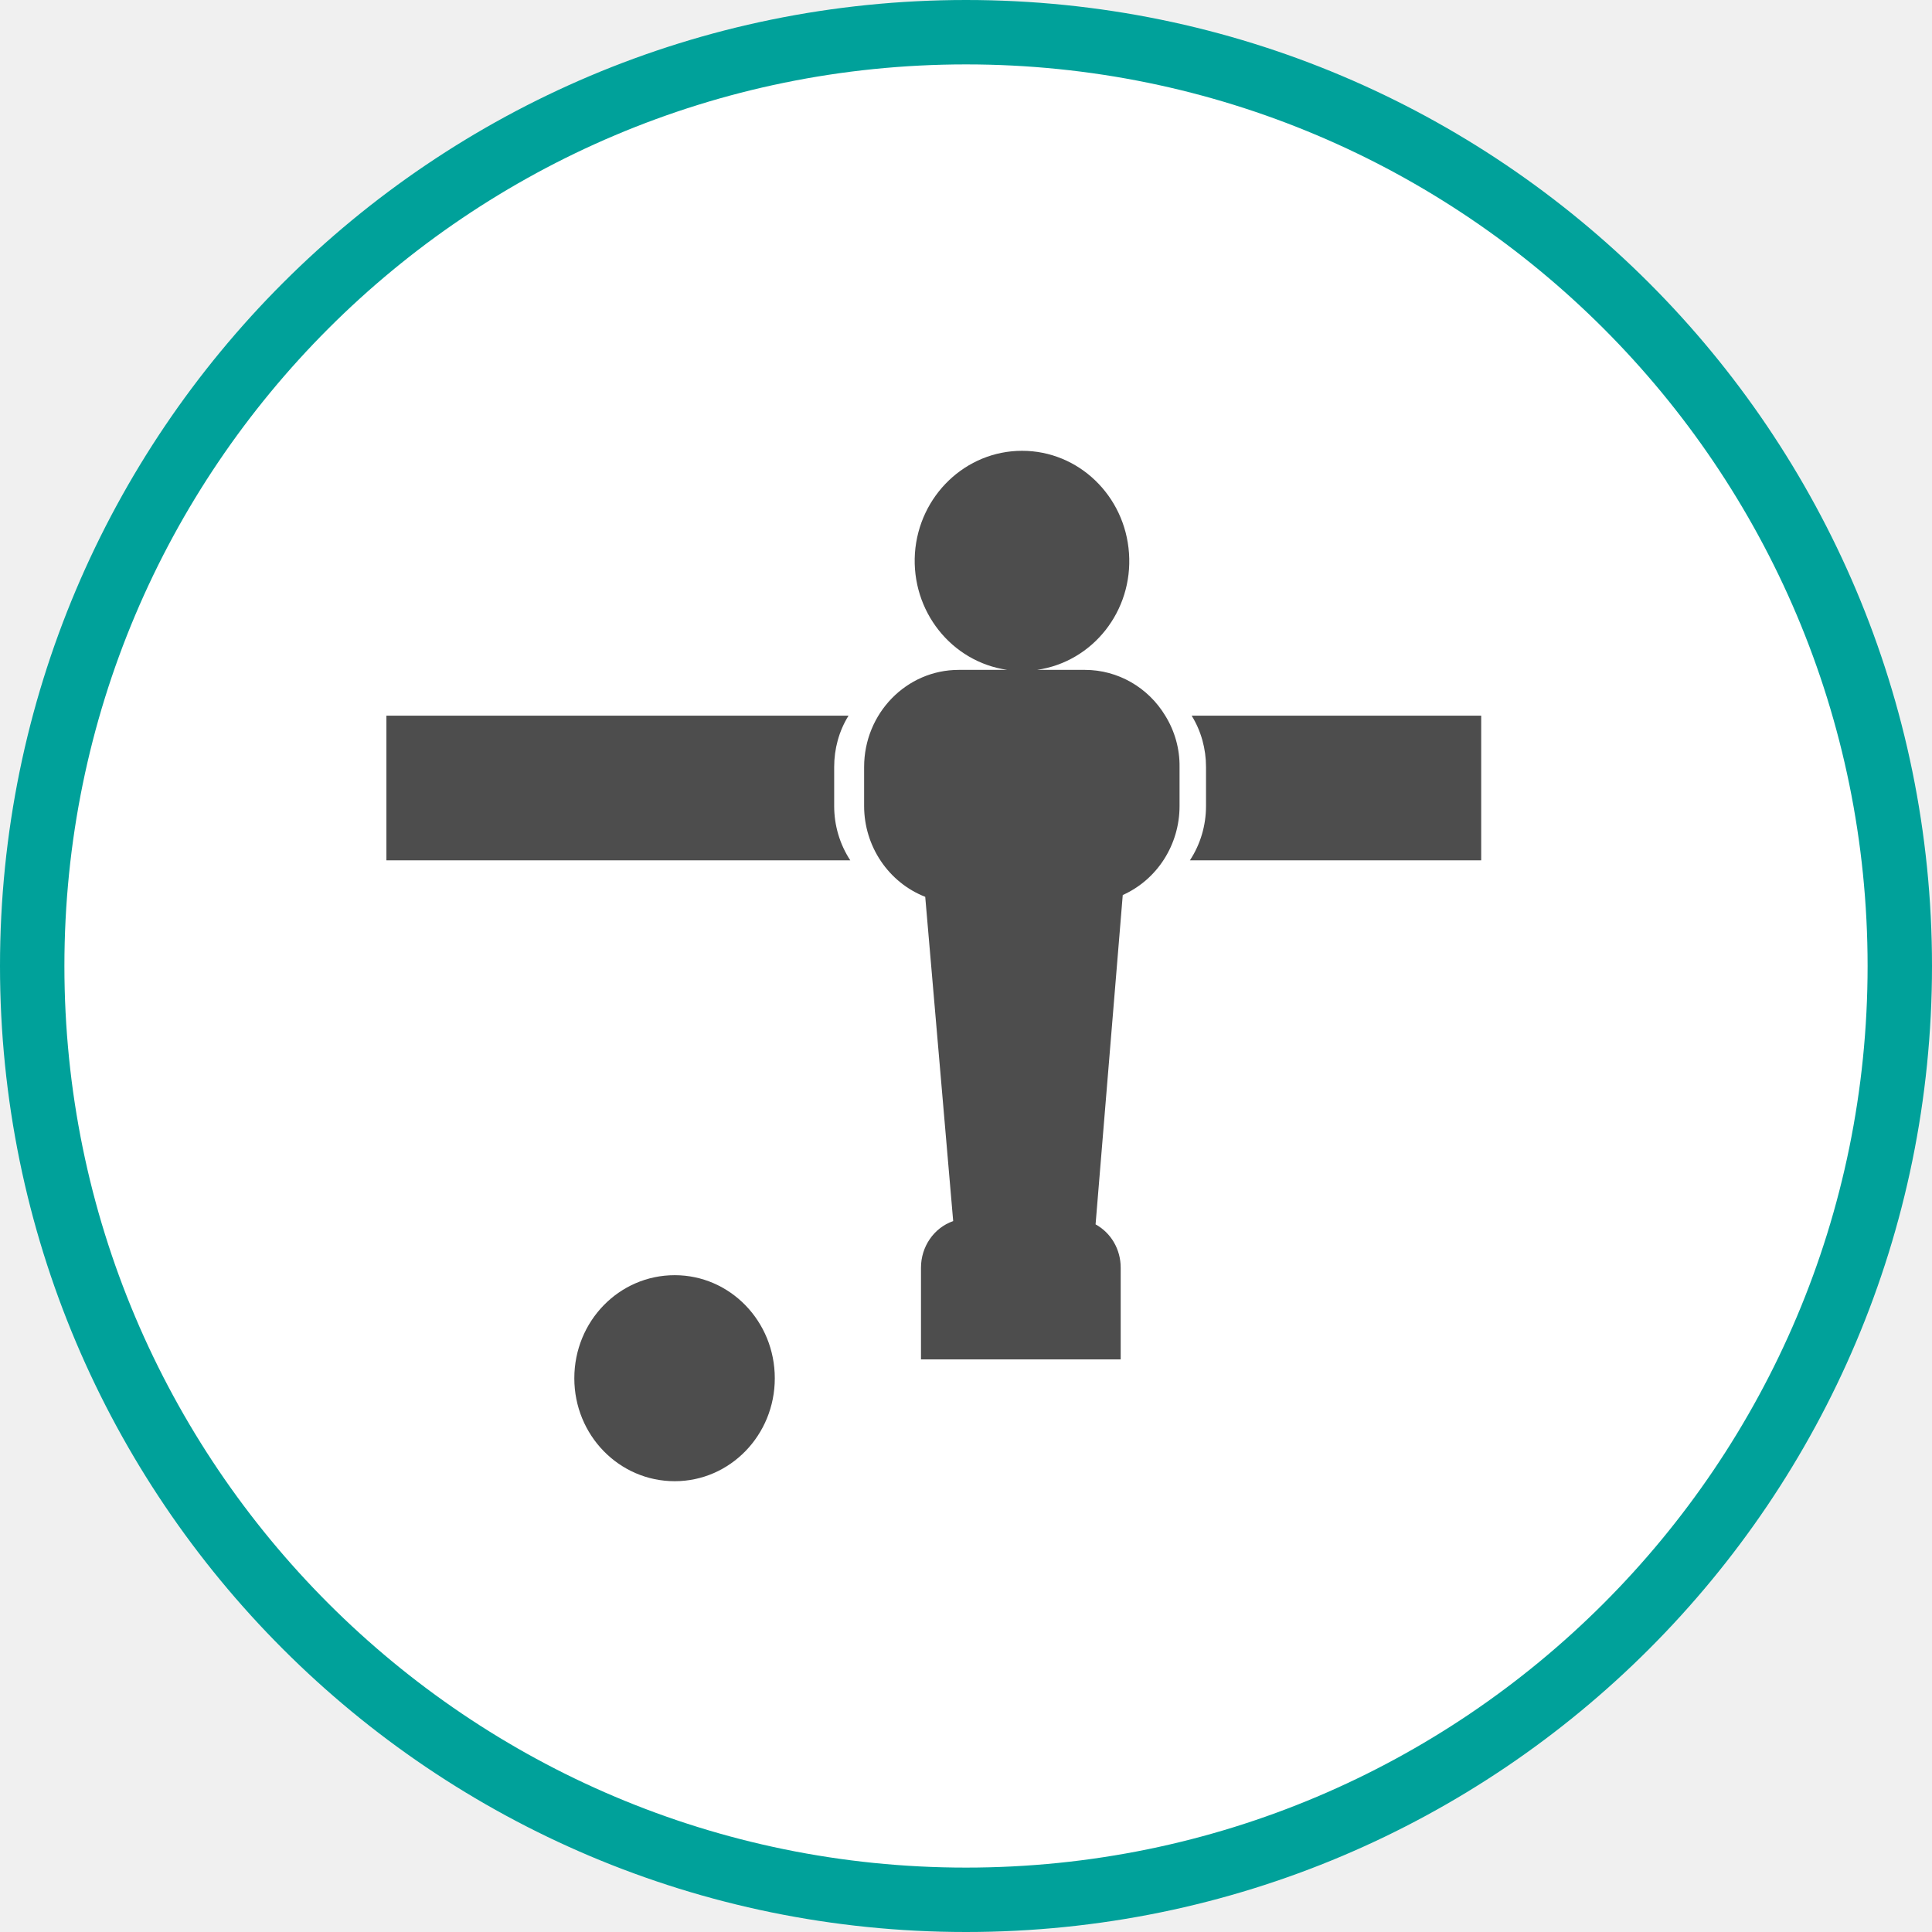
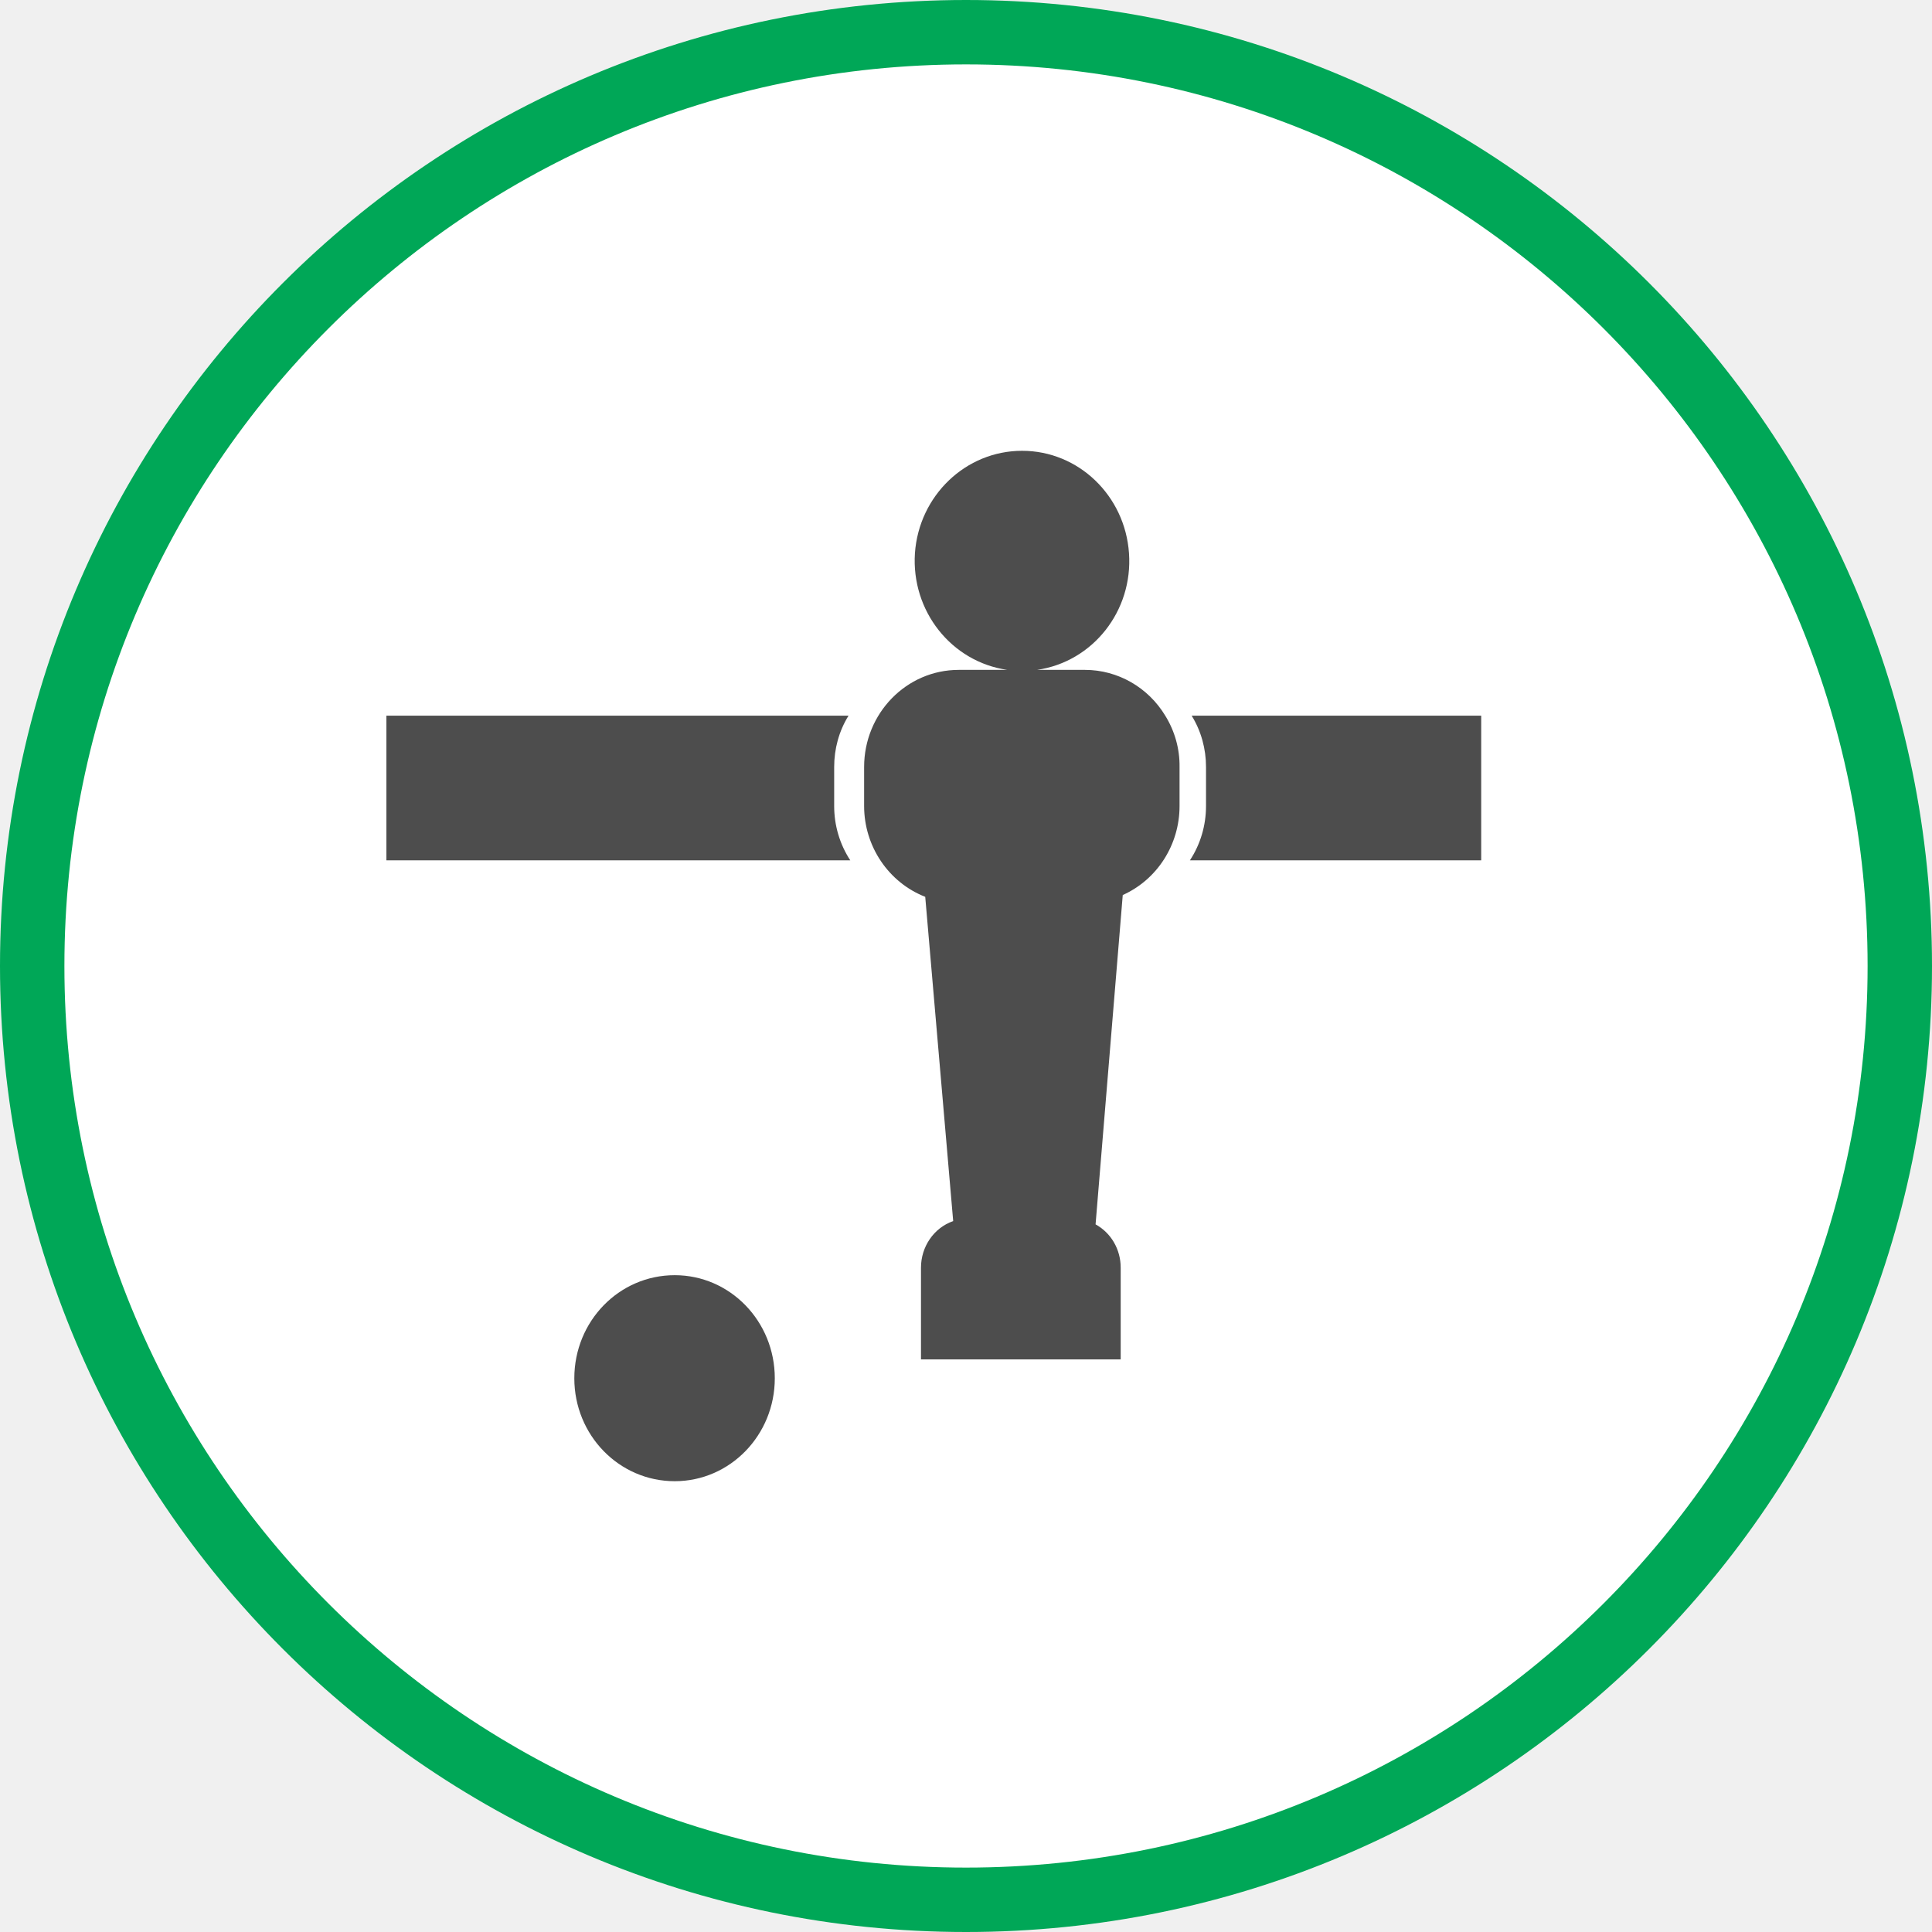
<svg xmlns="http://www.w3.org/2000/svg" width="30px" height="30px" version="1.1" id="svg8">
  <defs id="defs2" />
-   <circle style="color:#000000;clip-rule:nonzero;display:inline;overflow:visible;visibility:visible;opacity:1;isolation:auto;mix-blend-mode:normal;color-interpolation:sRGB;color-interpolation-filters:linearRGB;solid-color:#000000;solid-opacity:1;vector-effect:none;fill:#ffffff;fill-opacity:1;fill-rule:evenodd;stroke:#00a19a;stroke-width:1;stroke-linecap:butt;stroke-linejoin:miter;stroke-miterlimit:4;stroke-dasharray:none;stroke-dashoffset:0;stroke-opacity:1;marker:none;color-rendering:auto;image-rendering:auto;shape-rendering:auto;text-rendering:auto;enable-background:accumulate" id="path815" cx="15" cy="15" r="14.5" />
+   <circle style="color:#000000;clip-rule:nonzero;display:inline;overflow:visible;visibility:visible;opacity:1;isolation:auto;mix-blend-mode:normal;color-interpolation:sRGB;color-interpolation-filters:linearRGB;solid-color:#000000;solid-opacity:1;vector-effect:none;fill:#ffffff;fill-opacity:1;fill-rule:evenodd;stroke:#00A757;stroke-width:1;stroke-linecap:butt;stroke-linejoin:miter;stroke-miterlimit:4;stroke-dasharray:none;stroke-dashoffset:0;stroke-opacity:1;marker:none;color-rendering:auto;image-rendering:auto;shape-rendering:auto;text-rendering:auto;enable-background:accumulate" id="path815" cx="15" cy="15" r="14.5" />
  <g transform="translate(6,7)">
    <g id="surface1">
      <path style=" stroke:none;fill-rule:nonzero;fill:rgb(30%,30%,30%);fill-opacity:1;" d="M 6.953 5.516 C 6.953 5.816 7.039 6.109 7.203 6.359 L 0 6.359 L 0 4.113 L 7.176 4.113 C 7.027 4.352 6.953 4.629 6.953 4.91 Z M 17 4.113 L 12.504 4.113 C 12.652 4.352 12.727 4.629 12.727 4.91 L 12.727 5.516 C 12.727 5.816 12.641 6.109 12.477 6.359 L 17 6.359 Z M 12.094 4.113 C 11.828 3.672 11.355 3.402 10.848 3.402 L 10.102 3.402 C 10.969 3.277 11.594 2.488 11.531 1.59 C 11.469 0.695 10.746 0 9.871 0 C 8.996 0 8.27 0.695 8.207 1.59 C 8.148 2.488 8.773 3.277 9.641 3.402 L 8.887 3.402 C 8.074 3.402 7.418 4.078 7.418 4.91 L 7.418 5.516 C 7.418 6.141 7.797 6.703 8.367 6.926 L 8.801 11.961 C 8.5 12.066 8.301 12.359 8.301 12.684 L 8.301 14.109 L 11.402 14.109 L 11.402 12.684 C 11.402 12.402 11.254 12.145 11.012 12.012 L 11.434 6.898 C 11.973 6.656 12.316 6.113 12.316 5.516 L 12.316 4.91 C 12.32 4.629 12.242 4.352 12.094 4.113 Z M 4.477 12.801 C 3.613 12.801 2.918 13.516 2.918 14.402 C 2.918 15.285 3.613 16 4.477 16 C 5.336 16 6.031 15.285 6.031 14.402 C 6.031 13.516 5.336 12.801 4.477 12.801 Z M 4.477 12.801 " />
    </g>
  </g>
</svg>
